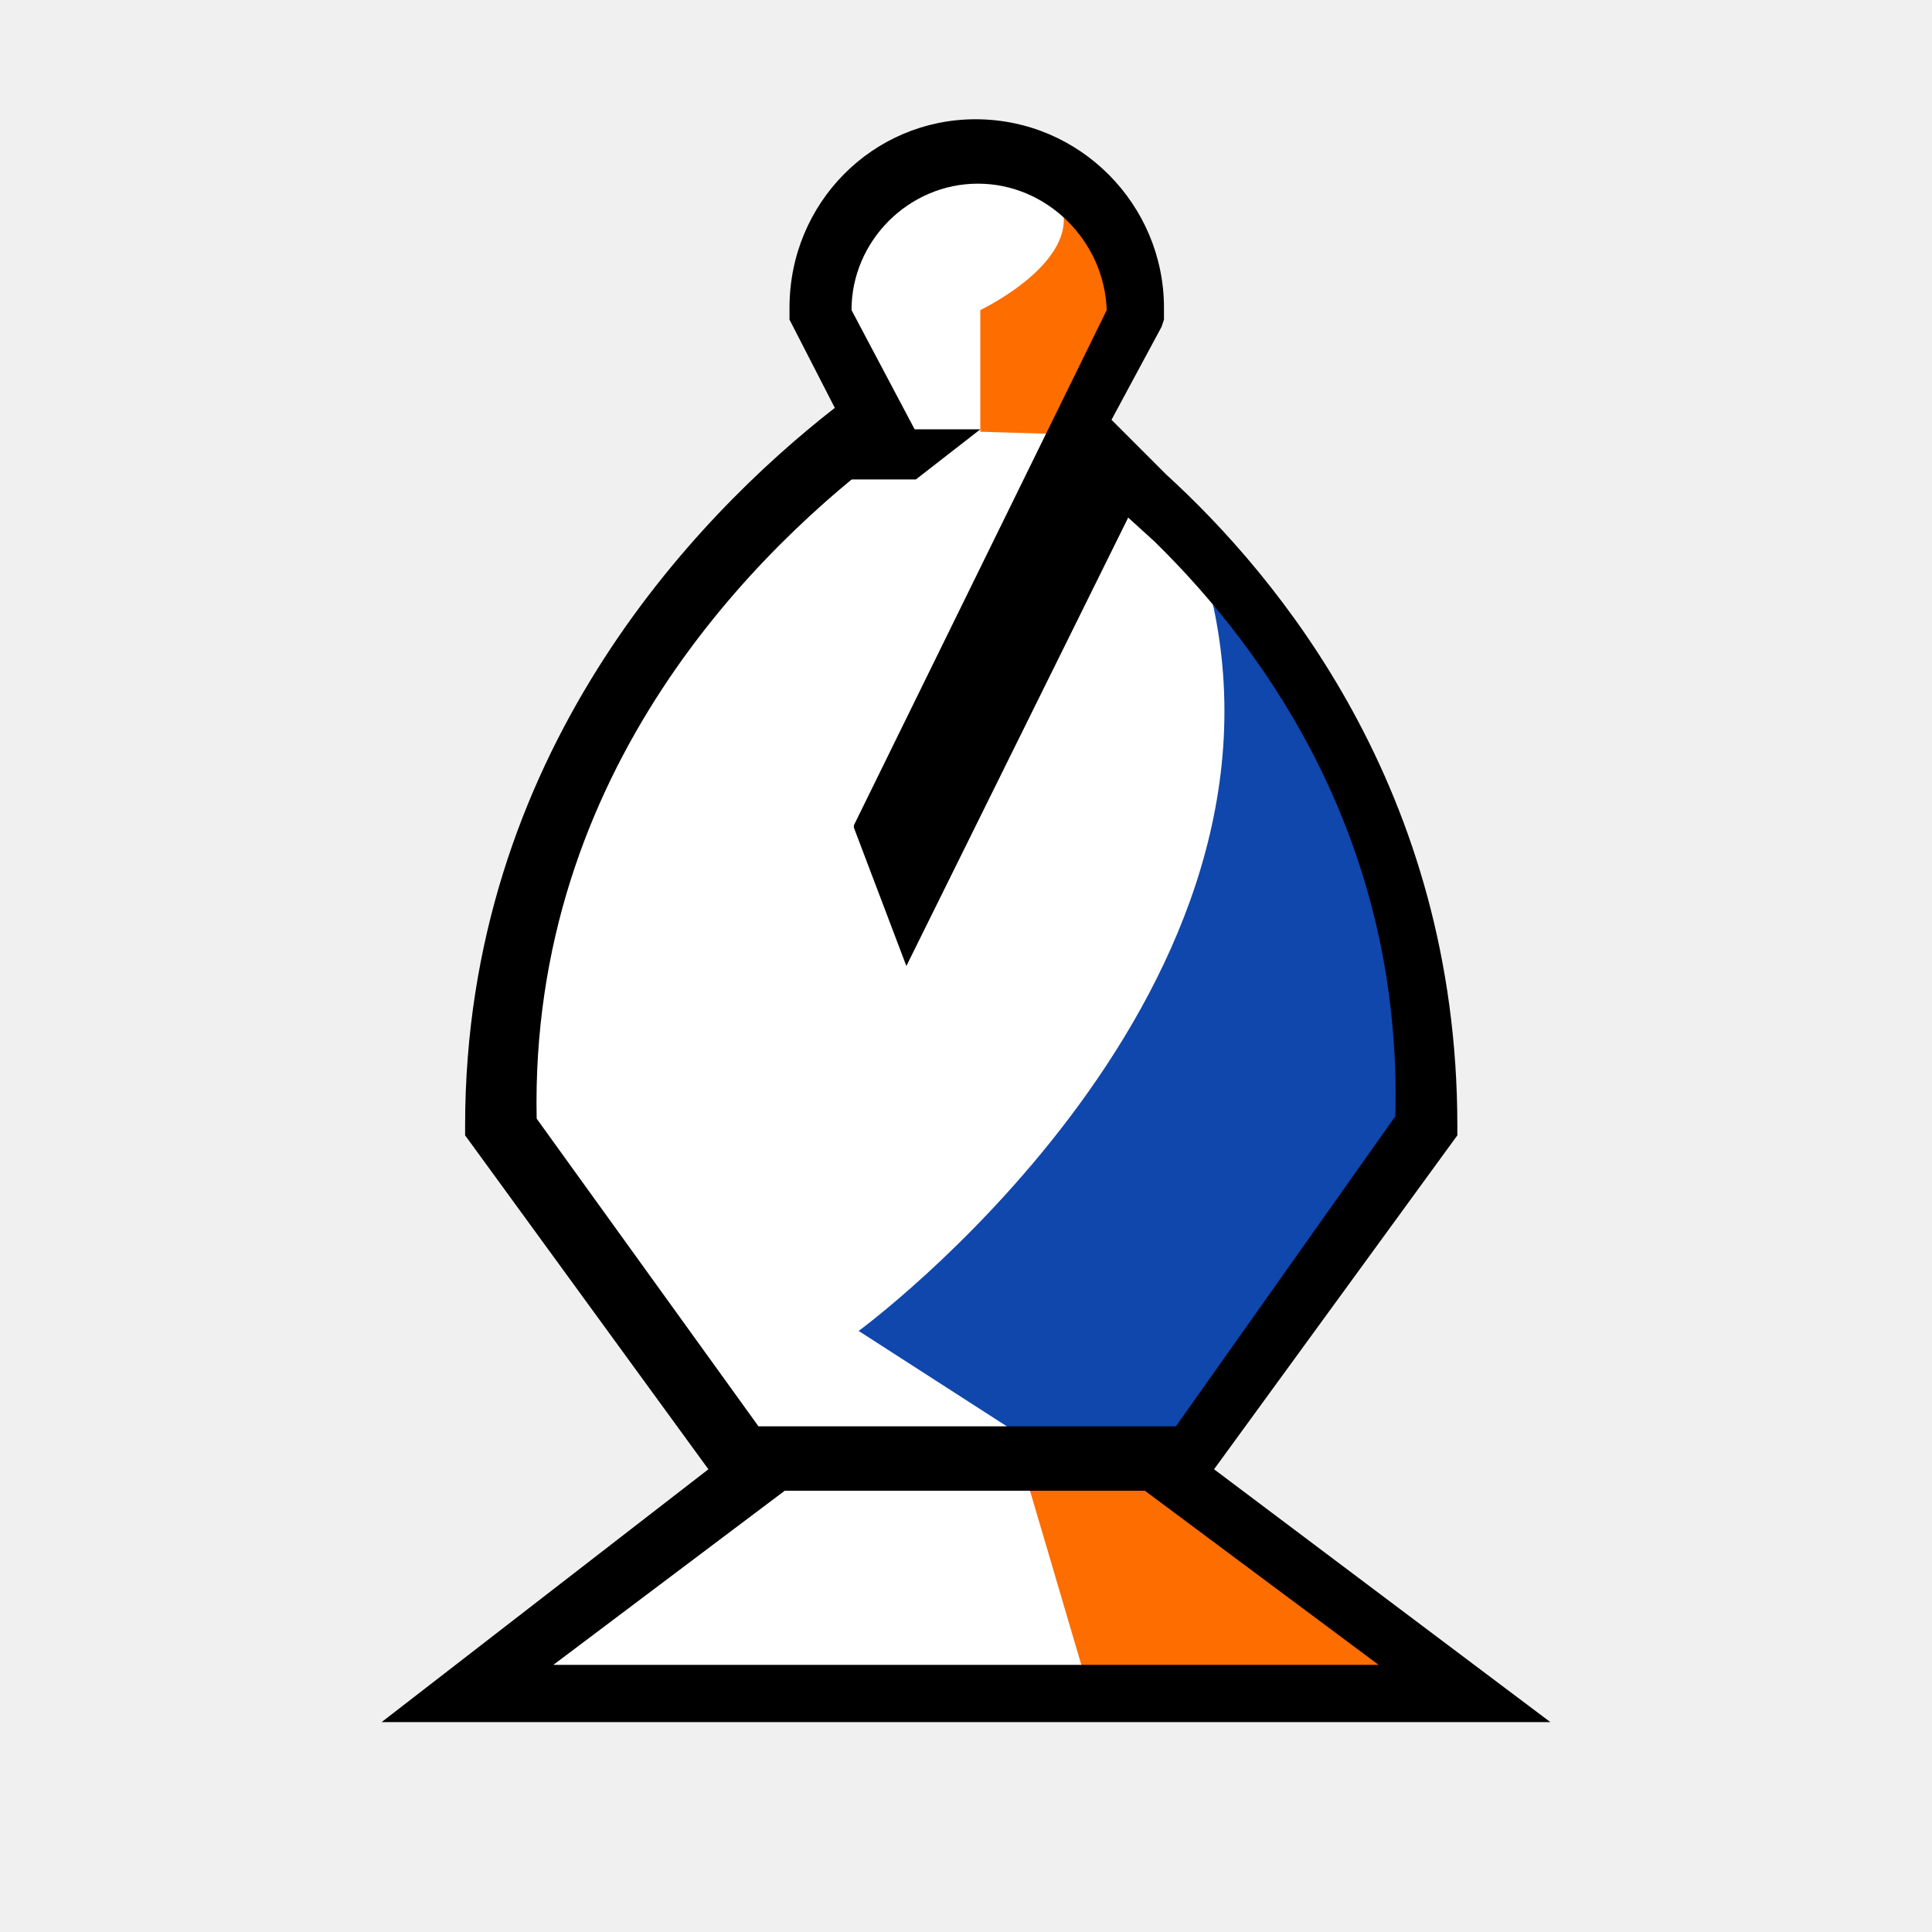
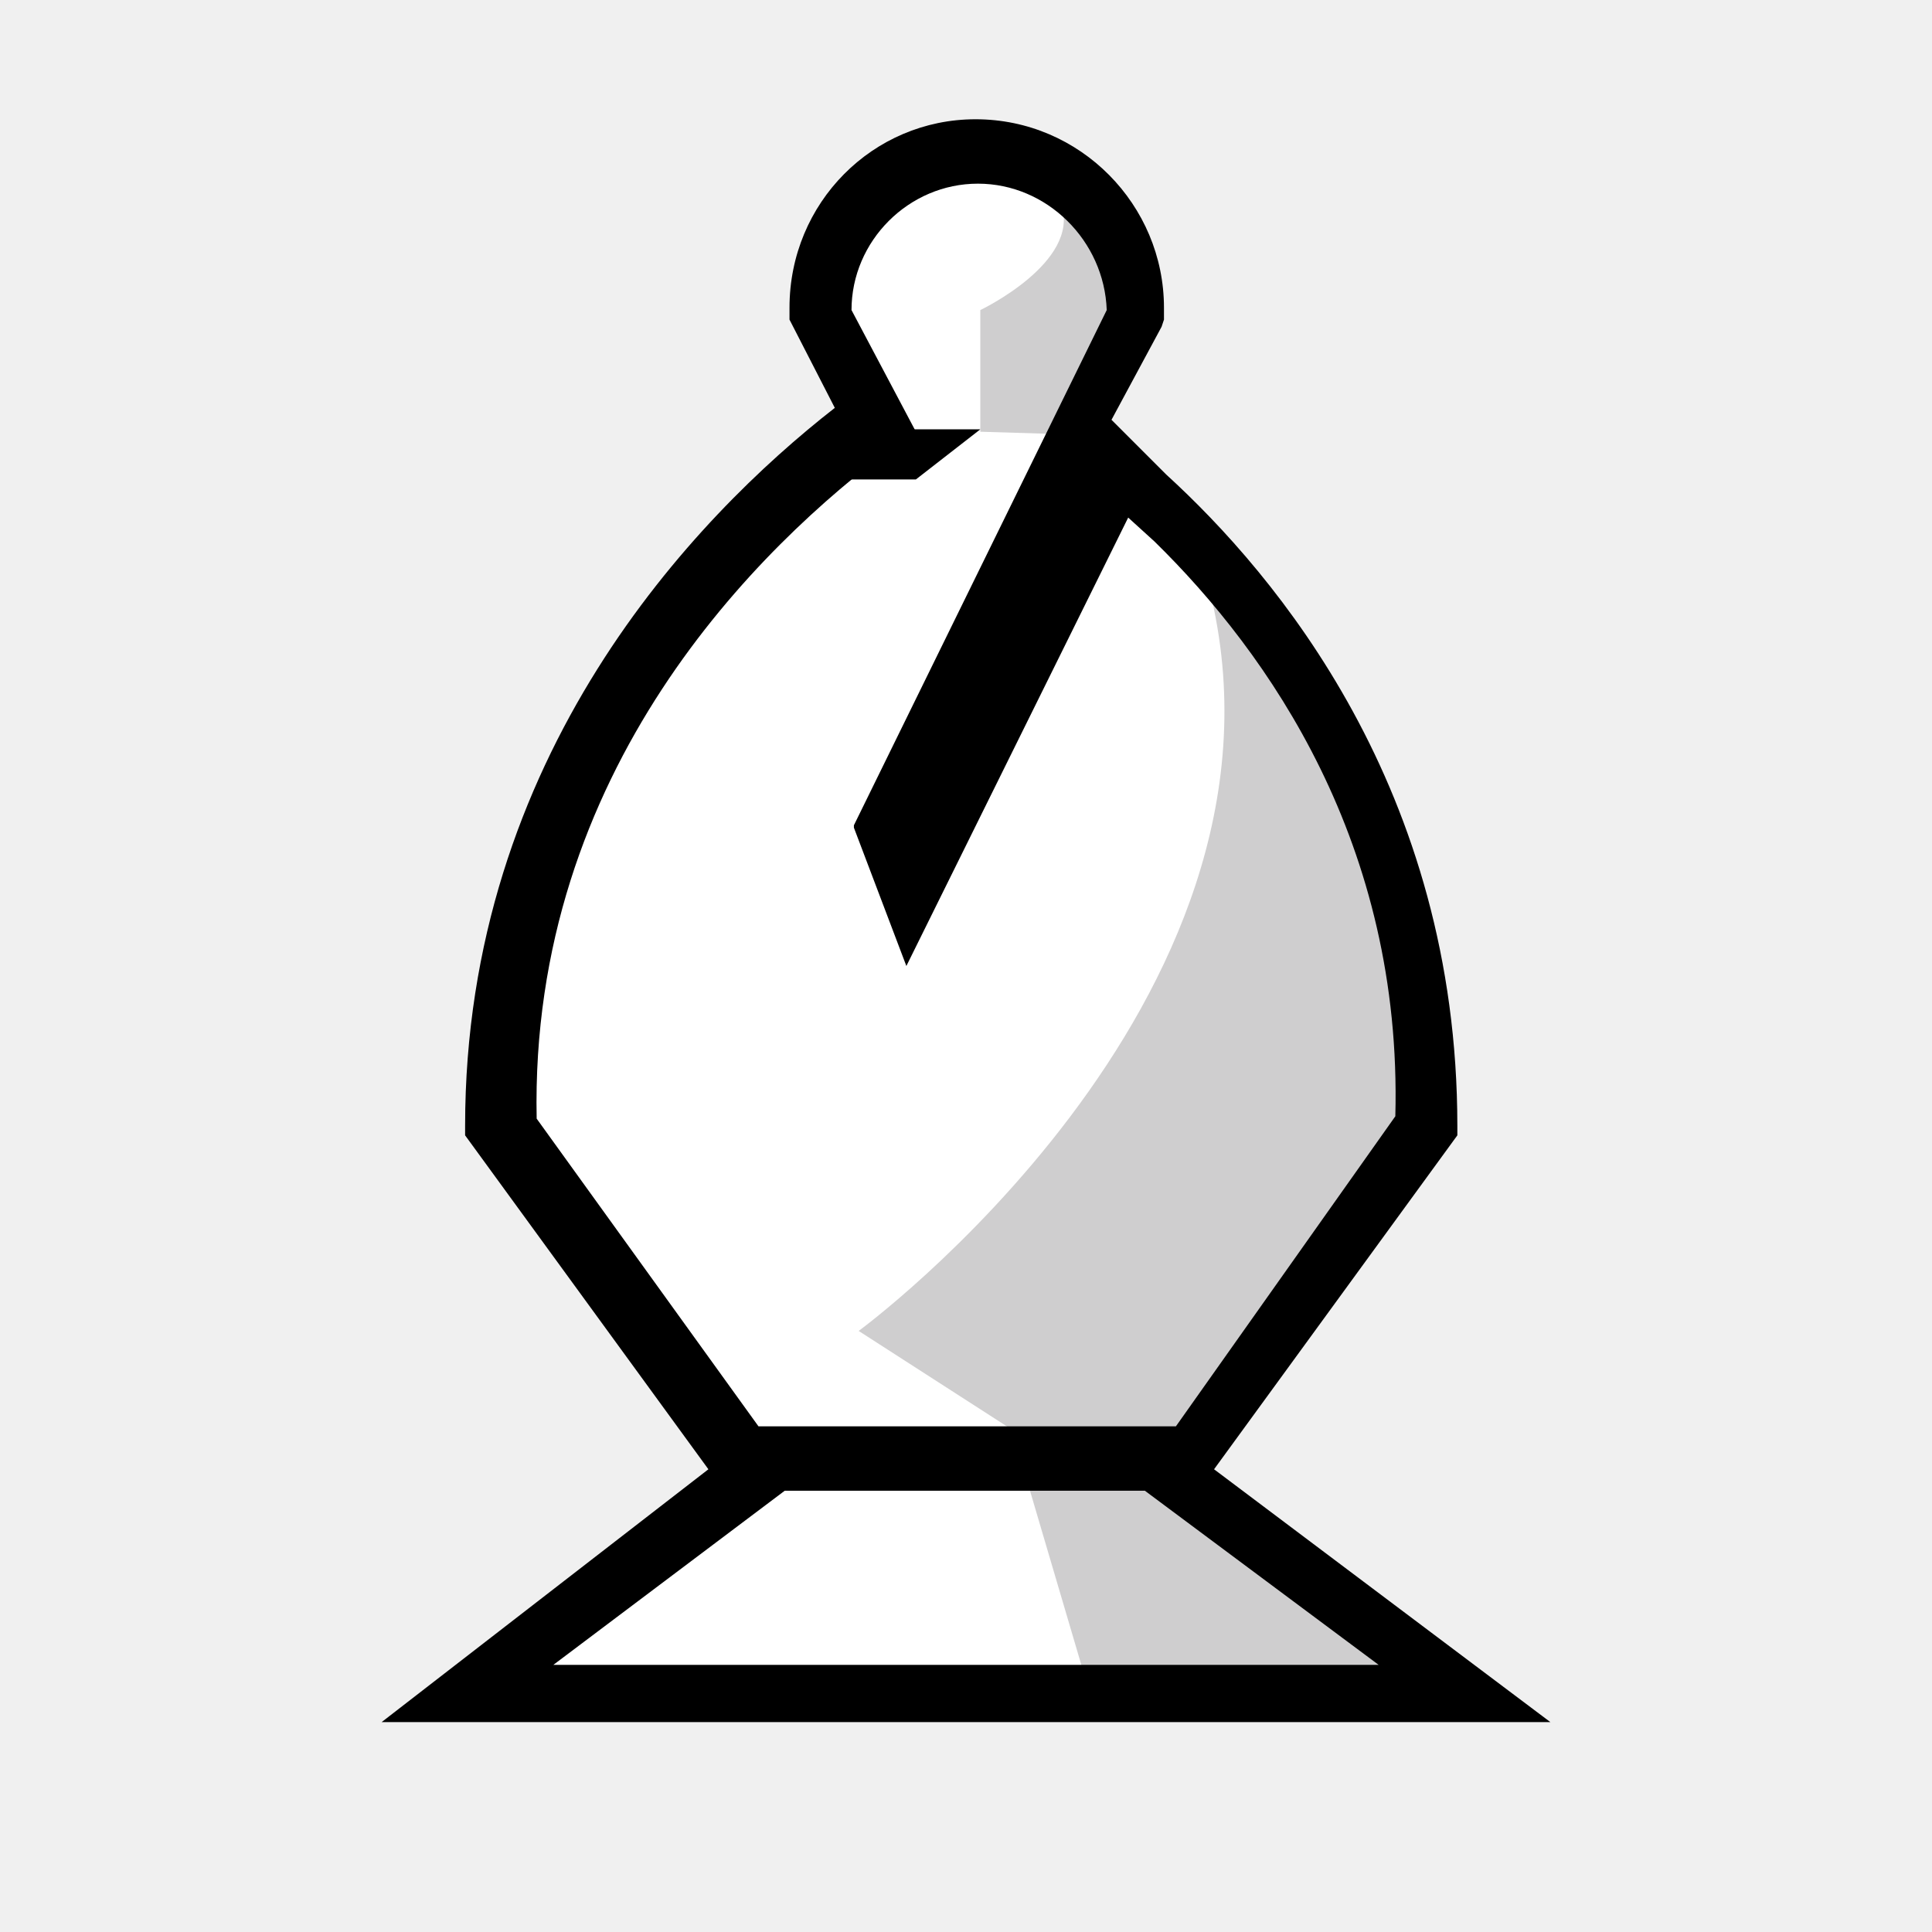
<svg xmlns="http://www.w3.org/2000/svg" version="1.1" id="Layer_1" x="0px" y="0px" viewBox="0 0 81 81" style="enable-background:new 0 0 81 81;" xml:space="preserve">
-   <defs id="defs4" />
-   <style type="text/css" id="style1">
+   <style type="text/css">
	.st0{fill:none;}
	.st1{fill:#FFFFFF;}
	.st2{fill:#CFCECF;}
</style>
-   <rect class="st0" width="81" height="81" id="rect1" />
-   <path class="st1" d="m 61.4,70.586 -11.9,-9.1 10.6,-14.6 c 0,-11 -4.9,-19.9 -11.9,-26.3 l -1.7,-0.8 -7.9,14.3 -1.5,-1.6 7.8,-14.7 v 0 l 2.7,-5.1 c 0,-0.1 0,-0.2 0,-0.2 0,-3.6 -2.9,-6.6 -6.6,-6.6 -3.6,0 -6.6,2.9 -6.6,6.6 0,0.1 0,0.2 0,0.2 l 2.3,4.4 c -8.7,6.6 -15.8,16.6 -15.8,29.8 l 10.6,14.6 -11.9,9.1 z" id="path1" />
-   <polygon class="st2" points="45.6,70.7 60,70.7 49.6,61.2 42.8,61.2 " id="polygon1" style="fill:#fe6d00;fill-opacity:1" />
-   <path class="st2" d="M50.8,25.1C54.7,42.1,36,55.8,36,55.8l7.3,4.7h7.4l10.2-13.2l-1.5-8.6l-3.6-8.3L53.2,26L50.8,25.1z" id="path2" style="fill:#0f47ad;fill-opacity:1" />
-   <path class="st2" d="M44.5,8.6c0.8,2.4-3.4,4.4-3.4,4.4v5.1l3.3,0.1l3-4.3l-0.3-3.4L45,8.6H44.5z" id="path3" style="fill:#fe6d00;fill-opacity:1" />
-   <path d="M65,72.2L50.9,61.6l10.2-14v-0.4c0-14.1-7.6-23.1-12.2-27.3l-2.3-2.3l2.1-3.9l0.1-0.3v-0.5c0-4.3-3.5-7.9-7.9-7.9  c-4.3,0-7.8,3.5-7.8,7.9v0.5l1.9,3.7c-5.9,4.6-15.5,14.6-15.5,30.1v0.4l10.2,14L16,72.2H65z M22.5,46.9c-0.3-14.6,9.3-24,15-28.2  l0.9-0.6L35.7,13c0-2.9,2.4-5.3,5.3-5.3c2.9,0,5.3,2.4,5.4,5.3L35.8,34.6v0.1l2.2,5.8l9.3-18.8l1.1,1c4.8,4.7,10.4,12.7,10.1,24.1  l-9.2,13H31.8L22.5,46.9z M32.9,62.5H48l9.8,7.3H23.2L32.9,62.5z" id="path4" />
-   <polyline points="36.2,18 41.1,18 38.4,20.1 34.6,20.1 " id="polyline4" />
+   <rect class="st0" width="81" height="81" />
+   <path class="st1" d="M61.4,71l-11.9-9.1l10.6-14.6c0-11-4.9-19.9-11.9-26.3l-1.7-0.8l-7.9,14.3l-1.5-1.6l7.8-14.7l0,0l2.7-5.1  c0-0.1,0-0.2,0-0.2c0-3.6-2.9-6.6-6.6-6.6c-3.6,0-6.6,2.9-6.6,6.6c0,0.1,0,0.2,0,0.2l2.3,4.4C28,24.1,20.9,34.1,20.9,47.3l10.6,14.6  L19.6,71H61.4z" />
+   <polygon class="st2" points="45.6,70.7 60,70.7 49.6,61.2 42.8,61.2 " />
+   <path class="st2" d="M50.8,25.1C54.7,42.1,36,55.8,36,55.8l7.3,4.7h7.4l10.2-13.2l-1.5-8.6l-3.6-8.3L53.2,26L50.8,25.1z" />
+   <path class="st2" d="M44.5,8.6c0.8,2.4-3.4,4.4-3.4,4.4v5.1l3.3,0.1l3-4.3l-0.3-3.4L45,8.6H44.5z" />
+   <path d="M65,72.2L50.9,61.6l10.2-14v-0.4c0-14.1-7.6-23.1-12.2-27.3l-2.3-2.3l2.1-3.9l0.1-0.3v-0.5c0-4.3-3.5-7.9-7.9-7.9  c-4.3,0-7.8,3.5-7.8,7.9v0.5l1.9,3.7c-5.9,4.6-15.5,14.6-15.5,30.1v0.4l10.2,14L16,72.2H65z M22.5,46.9c-0.3-14.6,9.3-24,15-28.2  l0.9-0.6L35.7,13c0-2.9,2.4-5.3,5.3-5.3c2.9,0,5.3,2.4,5.4,5.3L35.8,34.6v0.1l2.2,5.8l9.3-18.8l1.1,1c4.8,4.7,10.4,12.7,10.1,24.1  l-9.2,13H31.8L22.5,46.9z M32.9,62.5H48l9.8,7.3H23.2L32.9,62.5z" />
+   <polyline points="36.2,18 41.1,18 38.4,20.1 34.6,20.1 " />
</svg>
